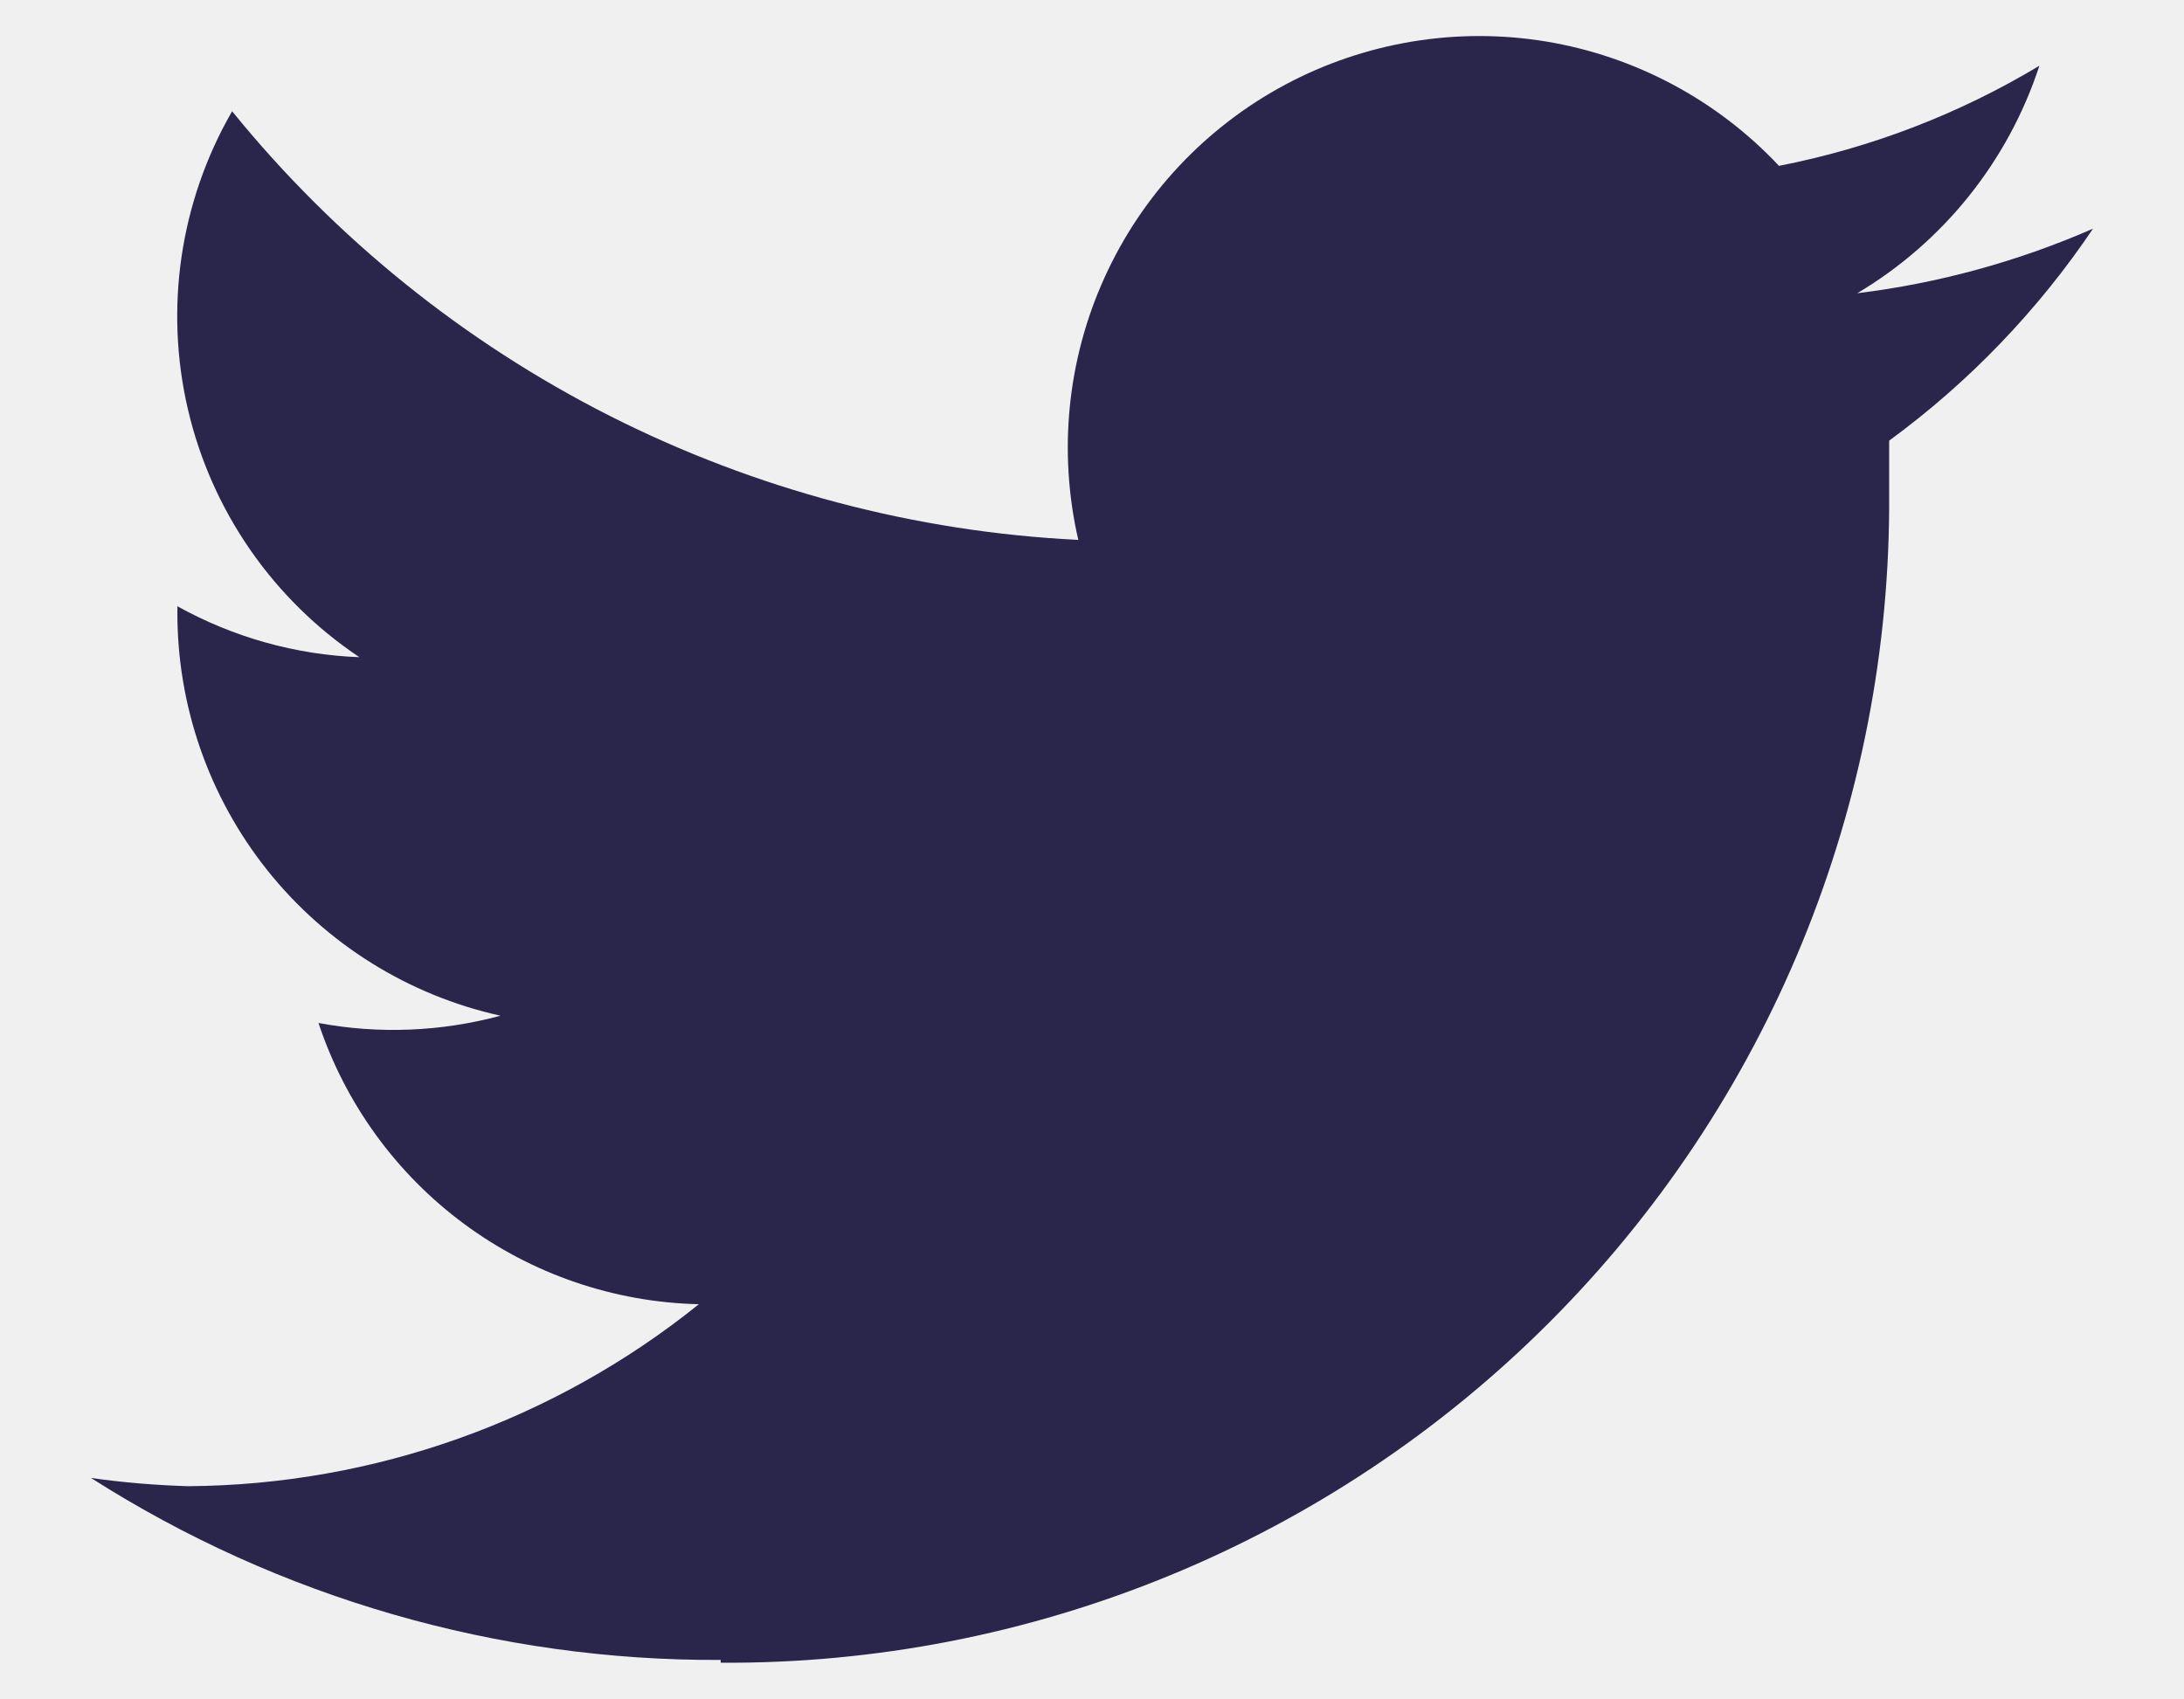
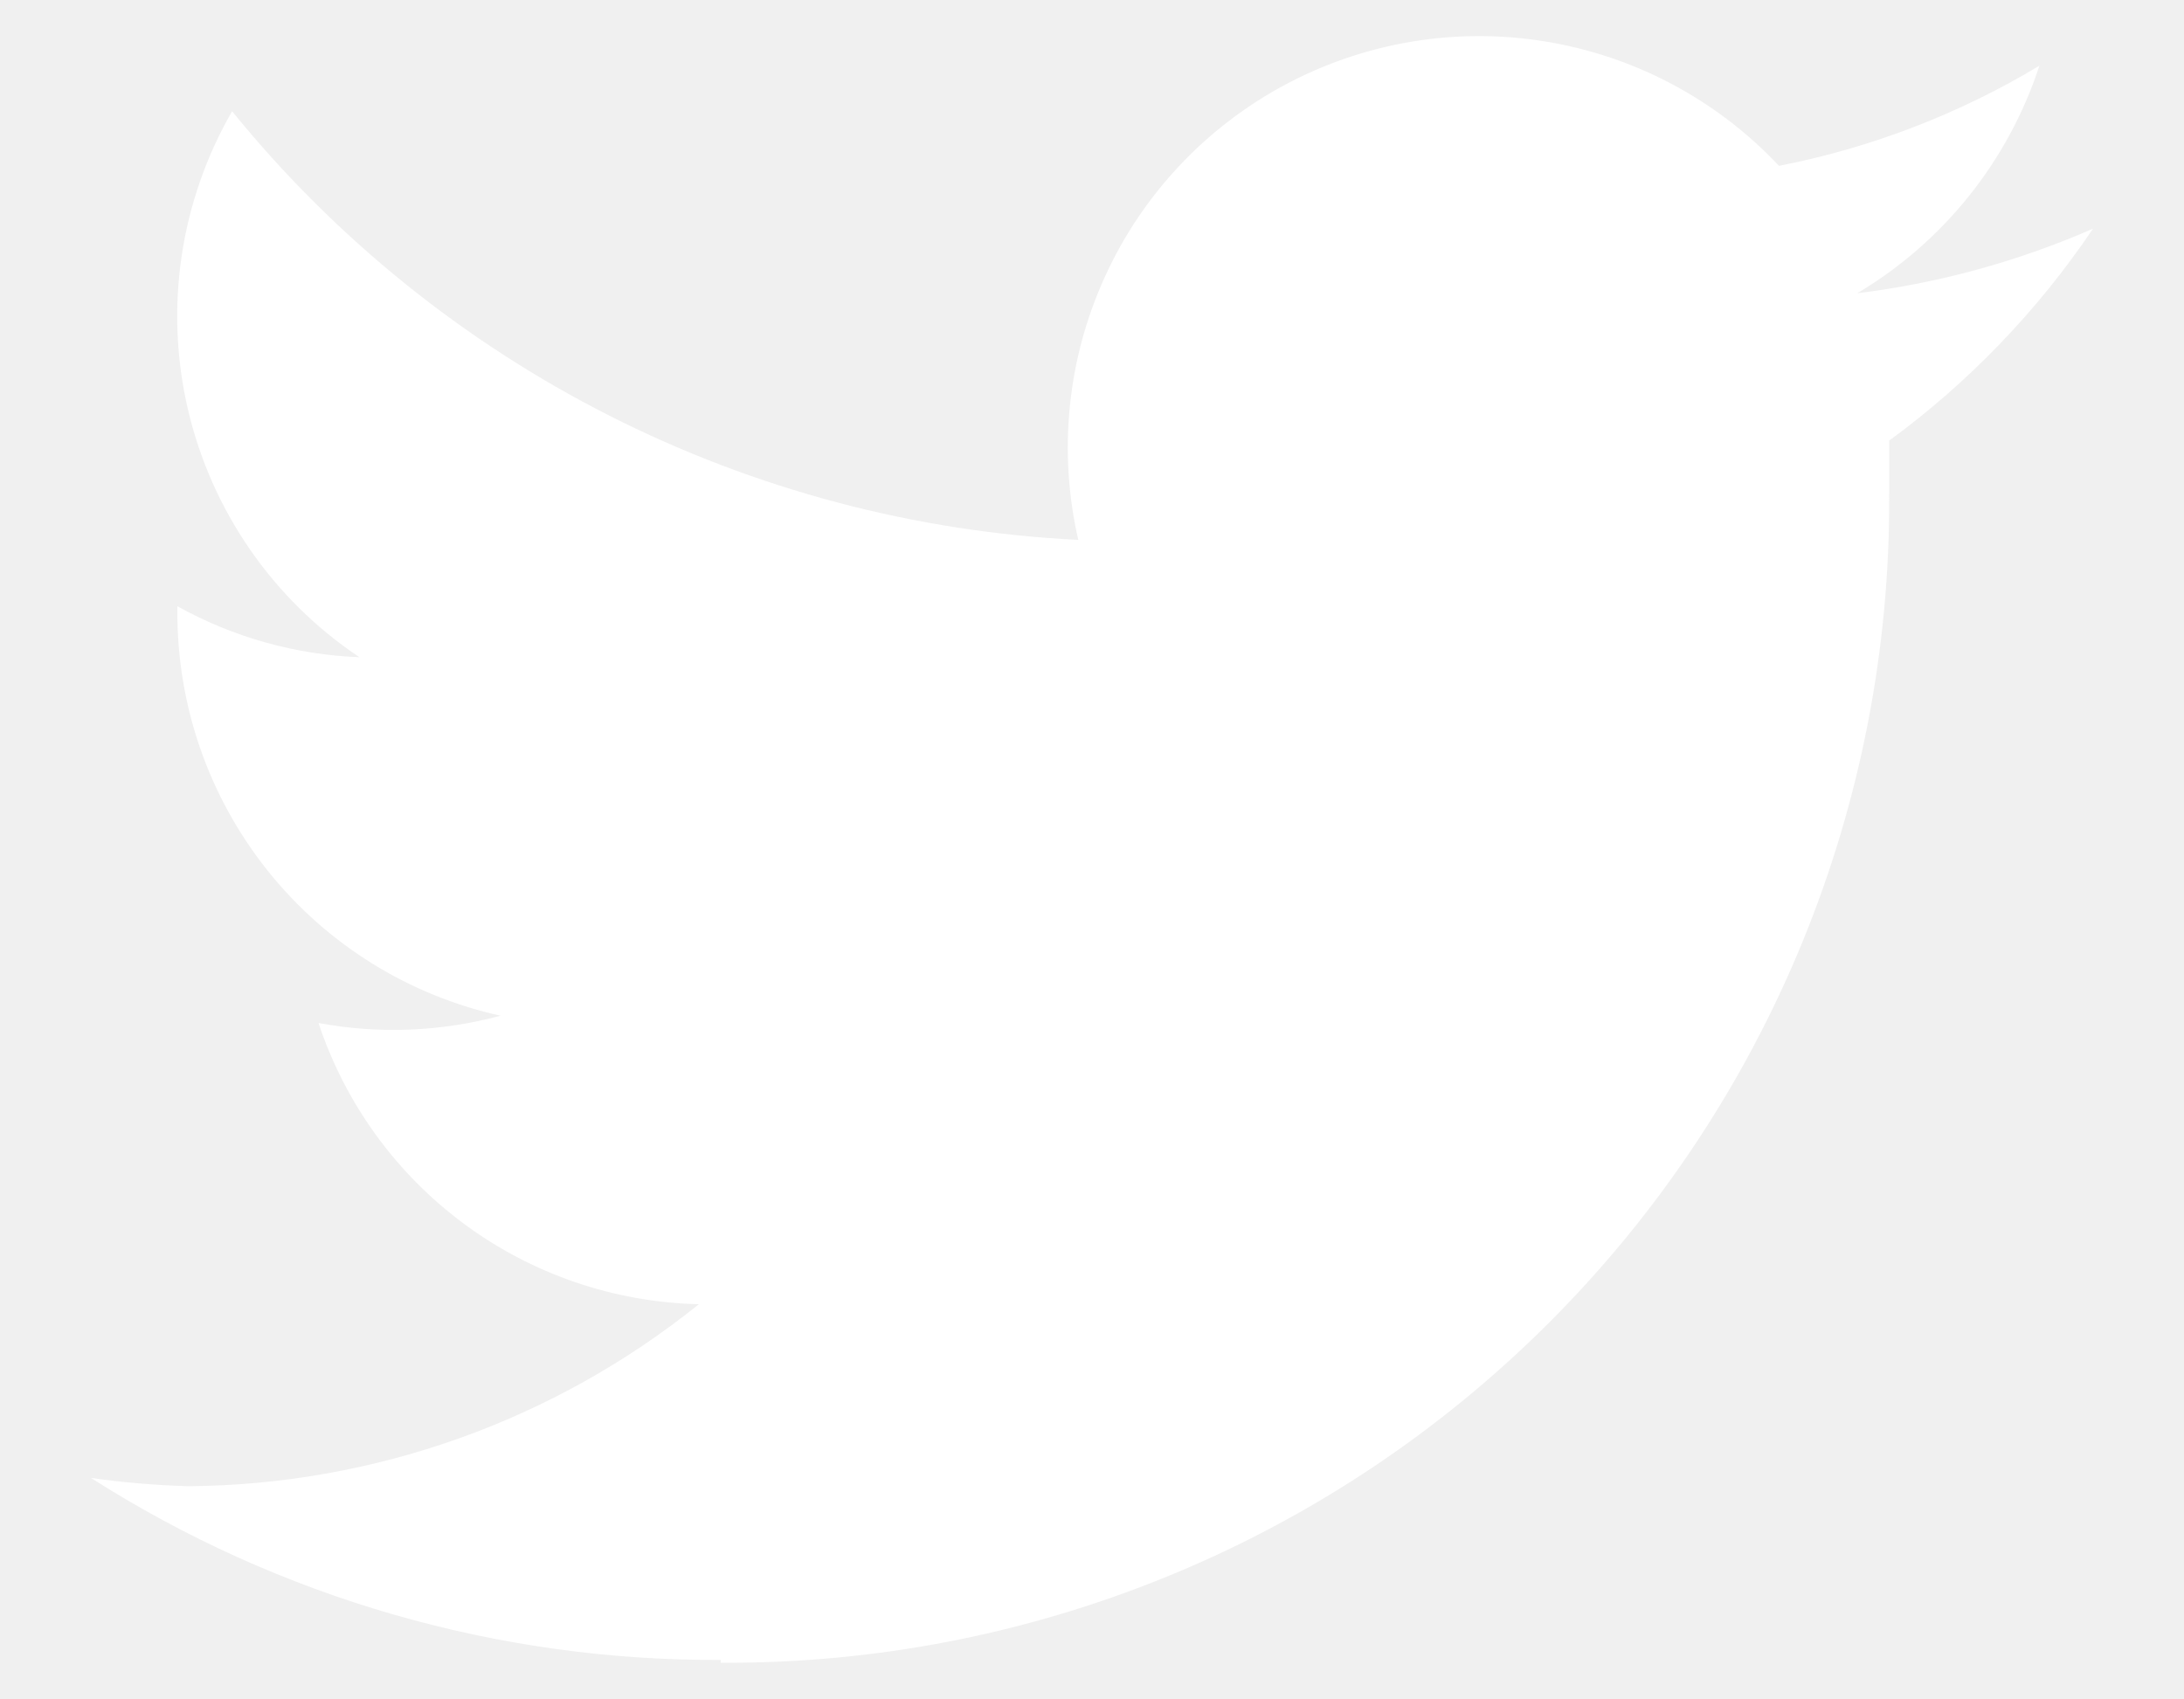
<svg xmlns="http://www.w3.org/2000/svg" width="18" height="14" viewBox="0 0 18 14" fill="none">
-   <path d="M5.94 13.705C7.207 13.713 8.463 13.469 9.635 12.988C10.807 12.507 11.871 11.798 12.767 10.902C13.663 10.006 14.372 8.942 14.853 7.77C15.334 6.598 15.578 5.342 15.57 4.075C15.57 3.925 15.57 3.782 15.57 3.632C16.227 3.151 16.795 2.56 17.25 1.885C16.632 2.155 15.977 2.335 15.307 2.417C16.018 1.994 16.551 1.328 16.808 0.542C16.146 0.94 15.42 1.219 14.662 1.367C14.152 0.824 13.477 0.464 12.742 0.342C12.007 0.221 11.252 0.346 10.594 0.697C9.937 1.048 9.413 1.606 9.105 2.284C8.796 2.962 8.72 3.724 8.887 4.45C7.542 4.384 6.226 4.035 5.024 3.427C3.822 2.818 2.762 1.963 1.913 0.917C1.484 1.661 1.354 2.539 1.549 3.375C1.744 4.21 2.249 4.94 2.962 5.417C2.436 5.397 1.923 5.253 1.462 4.997V5.035C1.458 5.812 1.72 6.567 2.204 7.174C2.689 7.781 3.366 8.204 4.125 8.372C3.636 8.504 3.123 8.525 2.625 8.432C2.845 9.095 3.264 9.673 3.825 10.088C4.386 10.503 5.062 10.734 5.76 10.75C4.567 11.71 3.084 12.239 1.552 12.25C1.284 12.242 1.016 12.22 0.75 12.182C2.3 13.17 4.102 13.691 5.94 13.682" fill="#2A254B" />
+   <path d="M5.94 13.705C7.207 13.713 8.463 13.469 9.635 12.988C10.807 12.507 11.871 11.798 12.767 10.902C13.663 10.006 14.372 8.942 14.853 7.77C15.334 6.598 15.578 5.342 15.57 4.075C15.57 3.925 15.57 3.782 15.57 3.632C16.227 3.151 16.795 2.56 17.25 1.885C16.632 2.155 15.977 2.335 15.307 2.417C16.018 1.994 16.551 1.328 16.808 0.542C16.146 0.94 15.42 1.219 14.662 1.367C14.152 0.824 13.477 0.464 12.742 0.343C12.007 0.221 11.252 0.346 10.594 0.697C9.937 1.048 9.413 1.606 9.105 2.284C8.796 2.963 8.72 3.724 8.887 4.45C7.542 4.384 6.226 4.035 5.024 3.427C3.822 2.818 2.762 1.963 1.913 0.917C1.484 1.661 1.354 2.539 1.549 3.375C1.744 4.21 2.249 4.94 2.962 5.417C2.436 5.397 1.923 5.253 1.462 4.997V5.035C1.458 5.812 1.72 6.567 2.204 7.174C2.689 7.782 3.366 8.204 4.125 8.372C3.636 8.504 3.123 8.525 2.625 8.432C2.845 9.095 3.264 9.673 3.825 10.088C4.386 10.503 5.062 10.734 5.76 10.75C4.567 11.71 3.084 12.239 1.552 12.25C1.284 12.242 1.016 12.22 0.75 12.182C2.3 13.17 4.102 13.691 5.94 13.682" fill="white" />
</svg>
